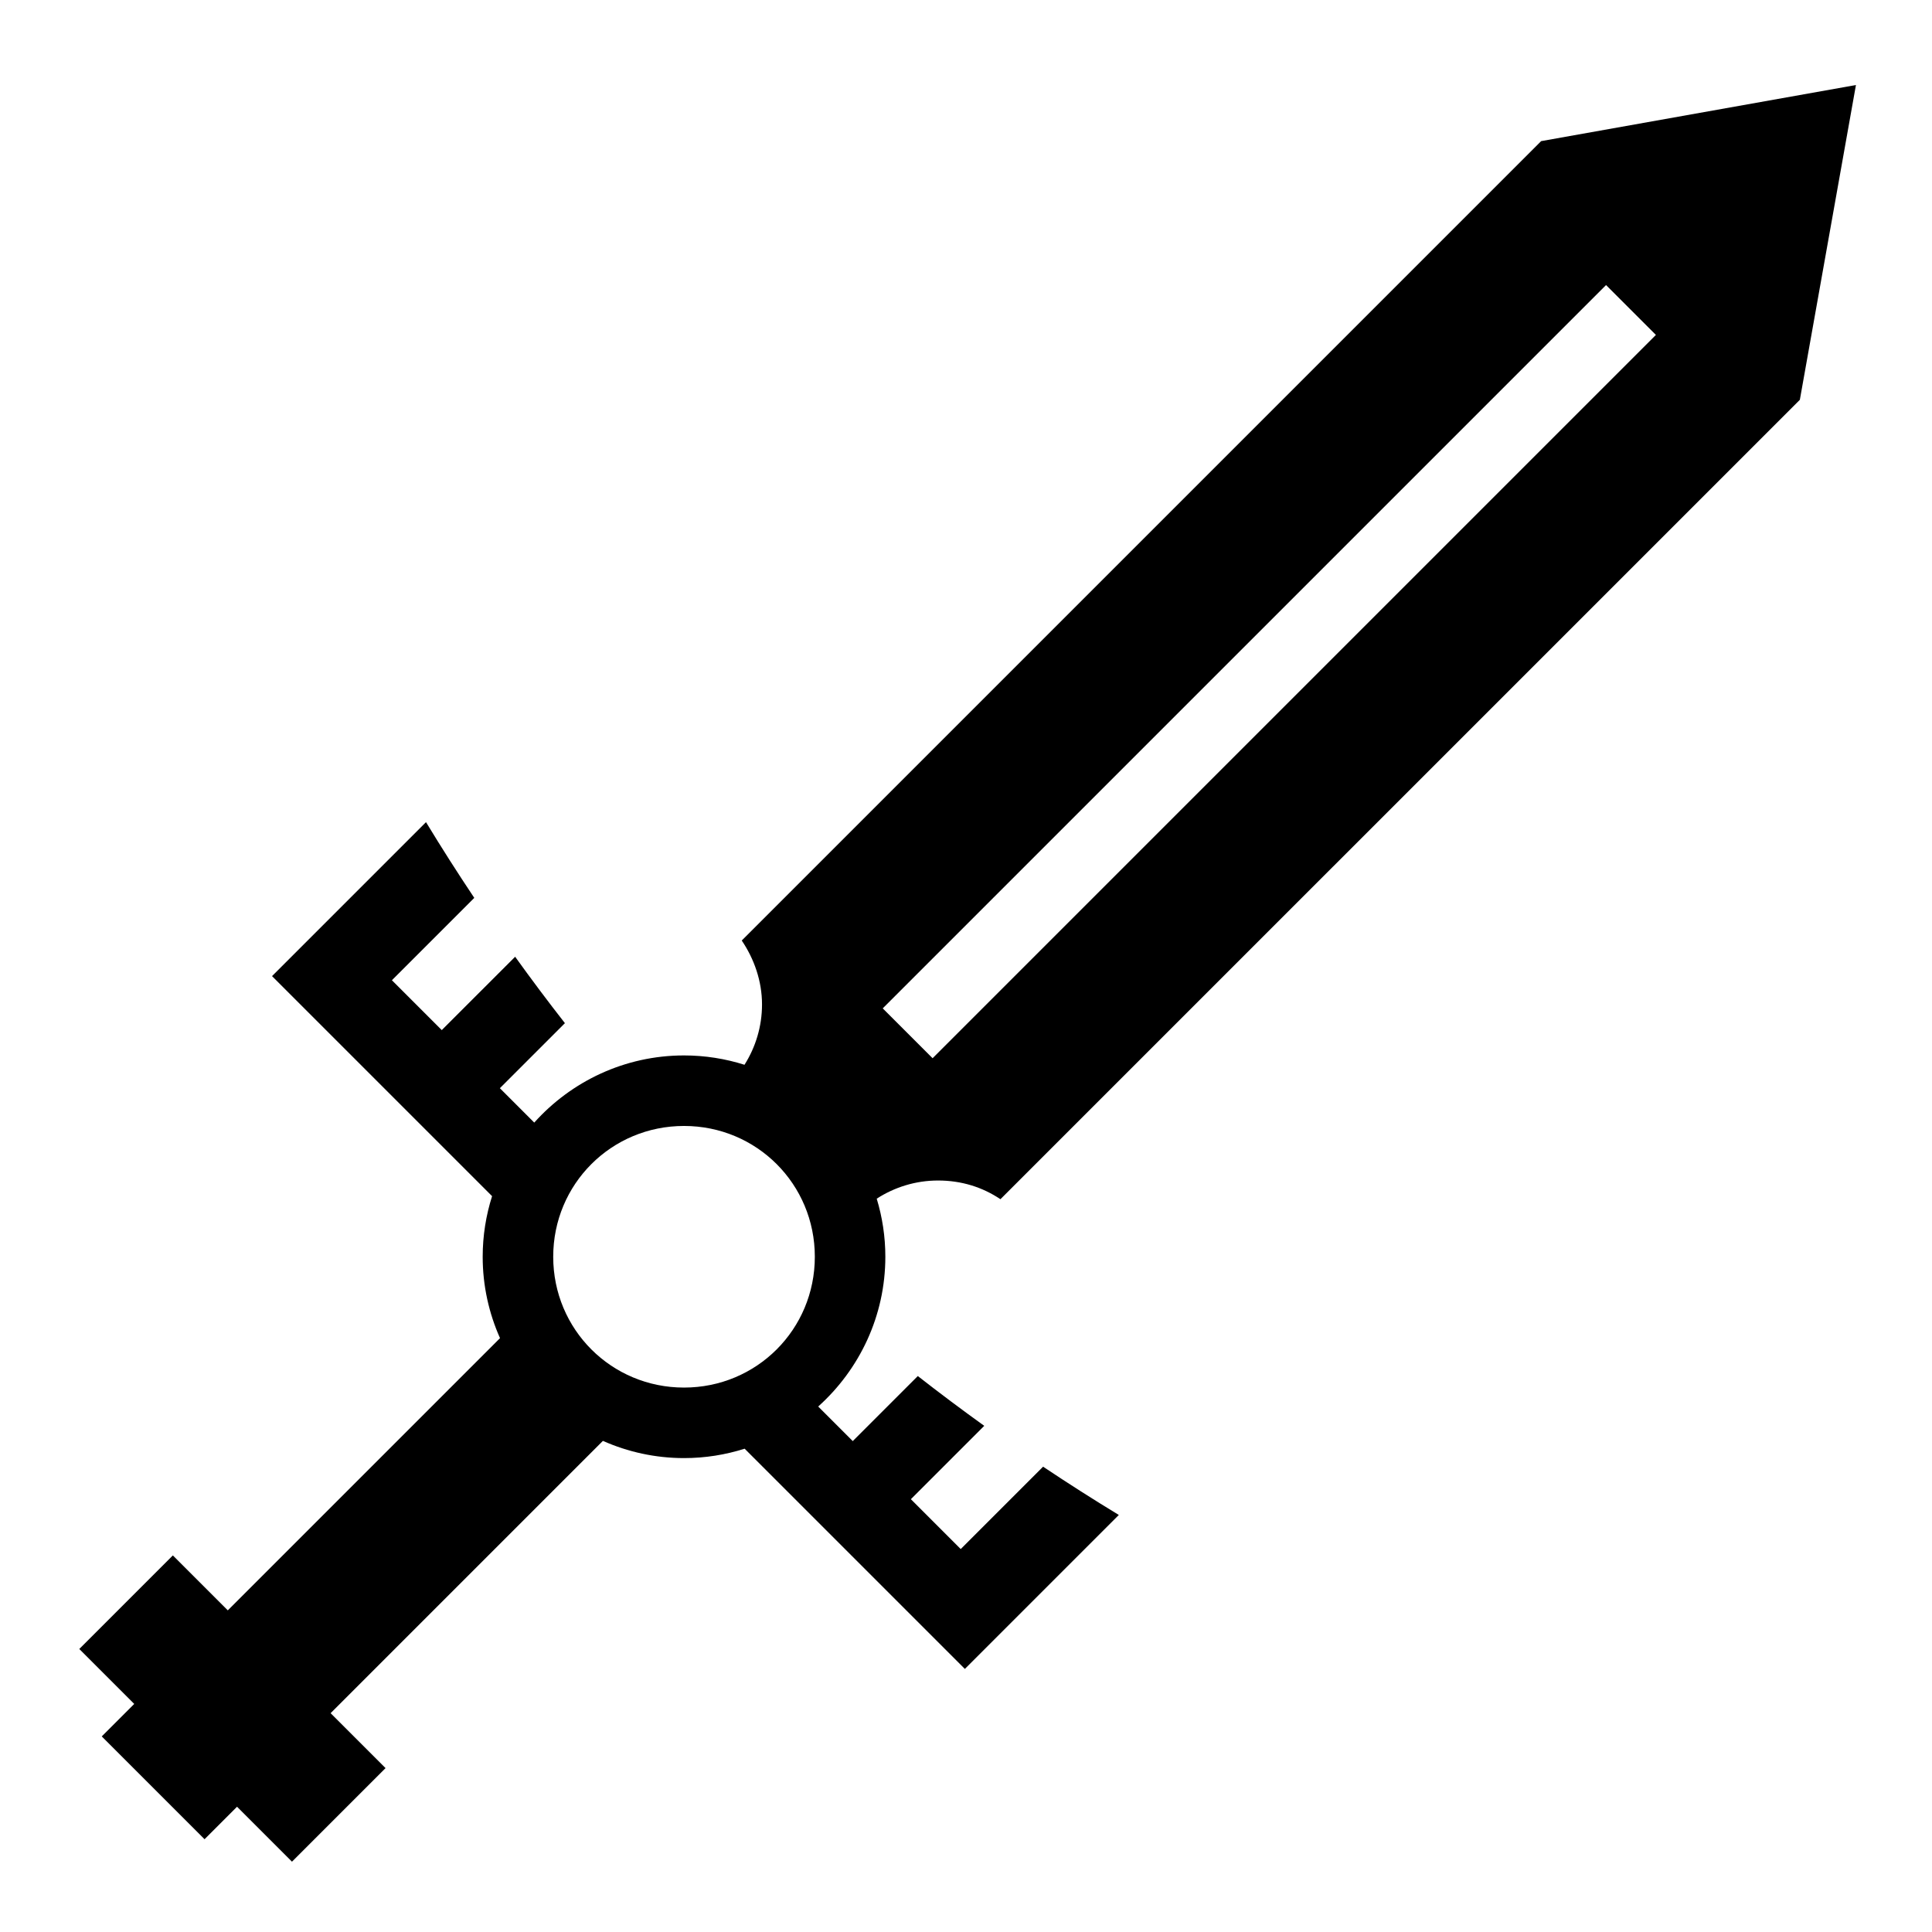
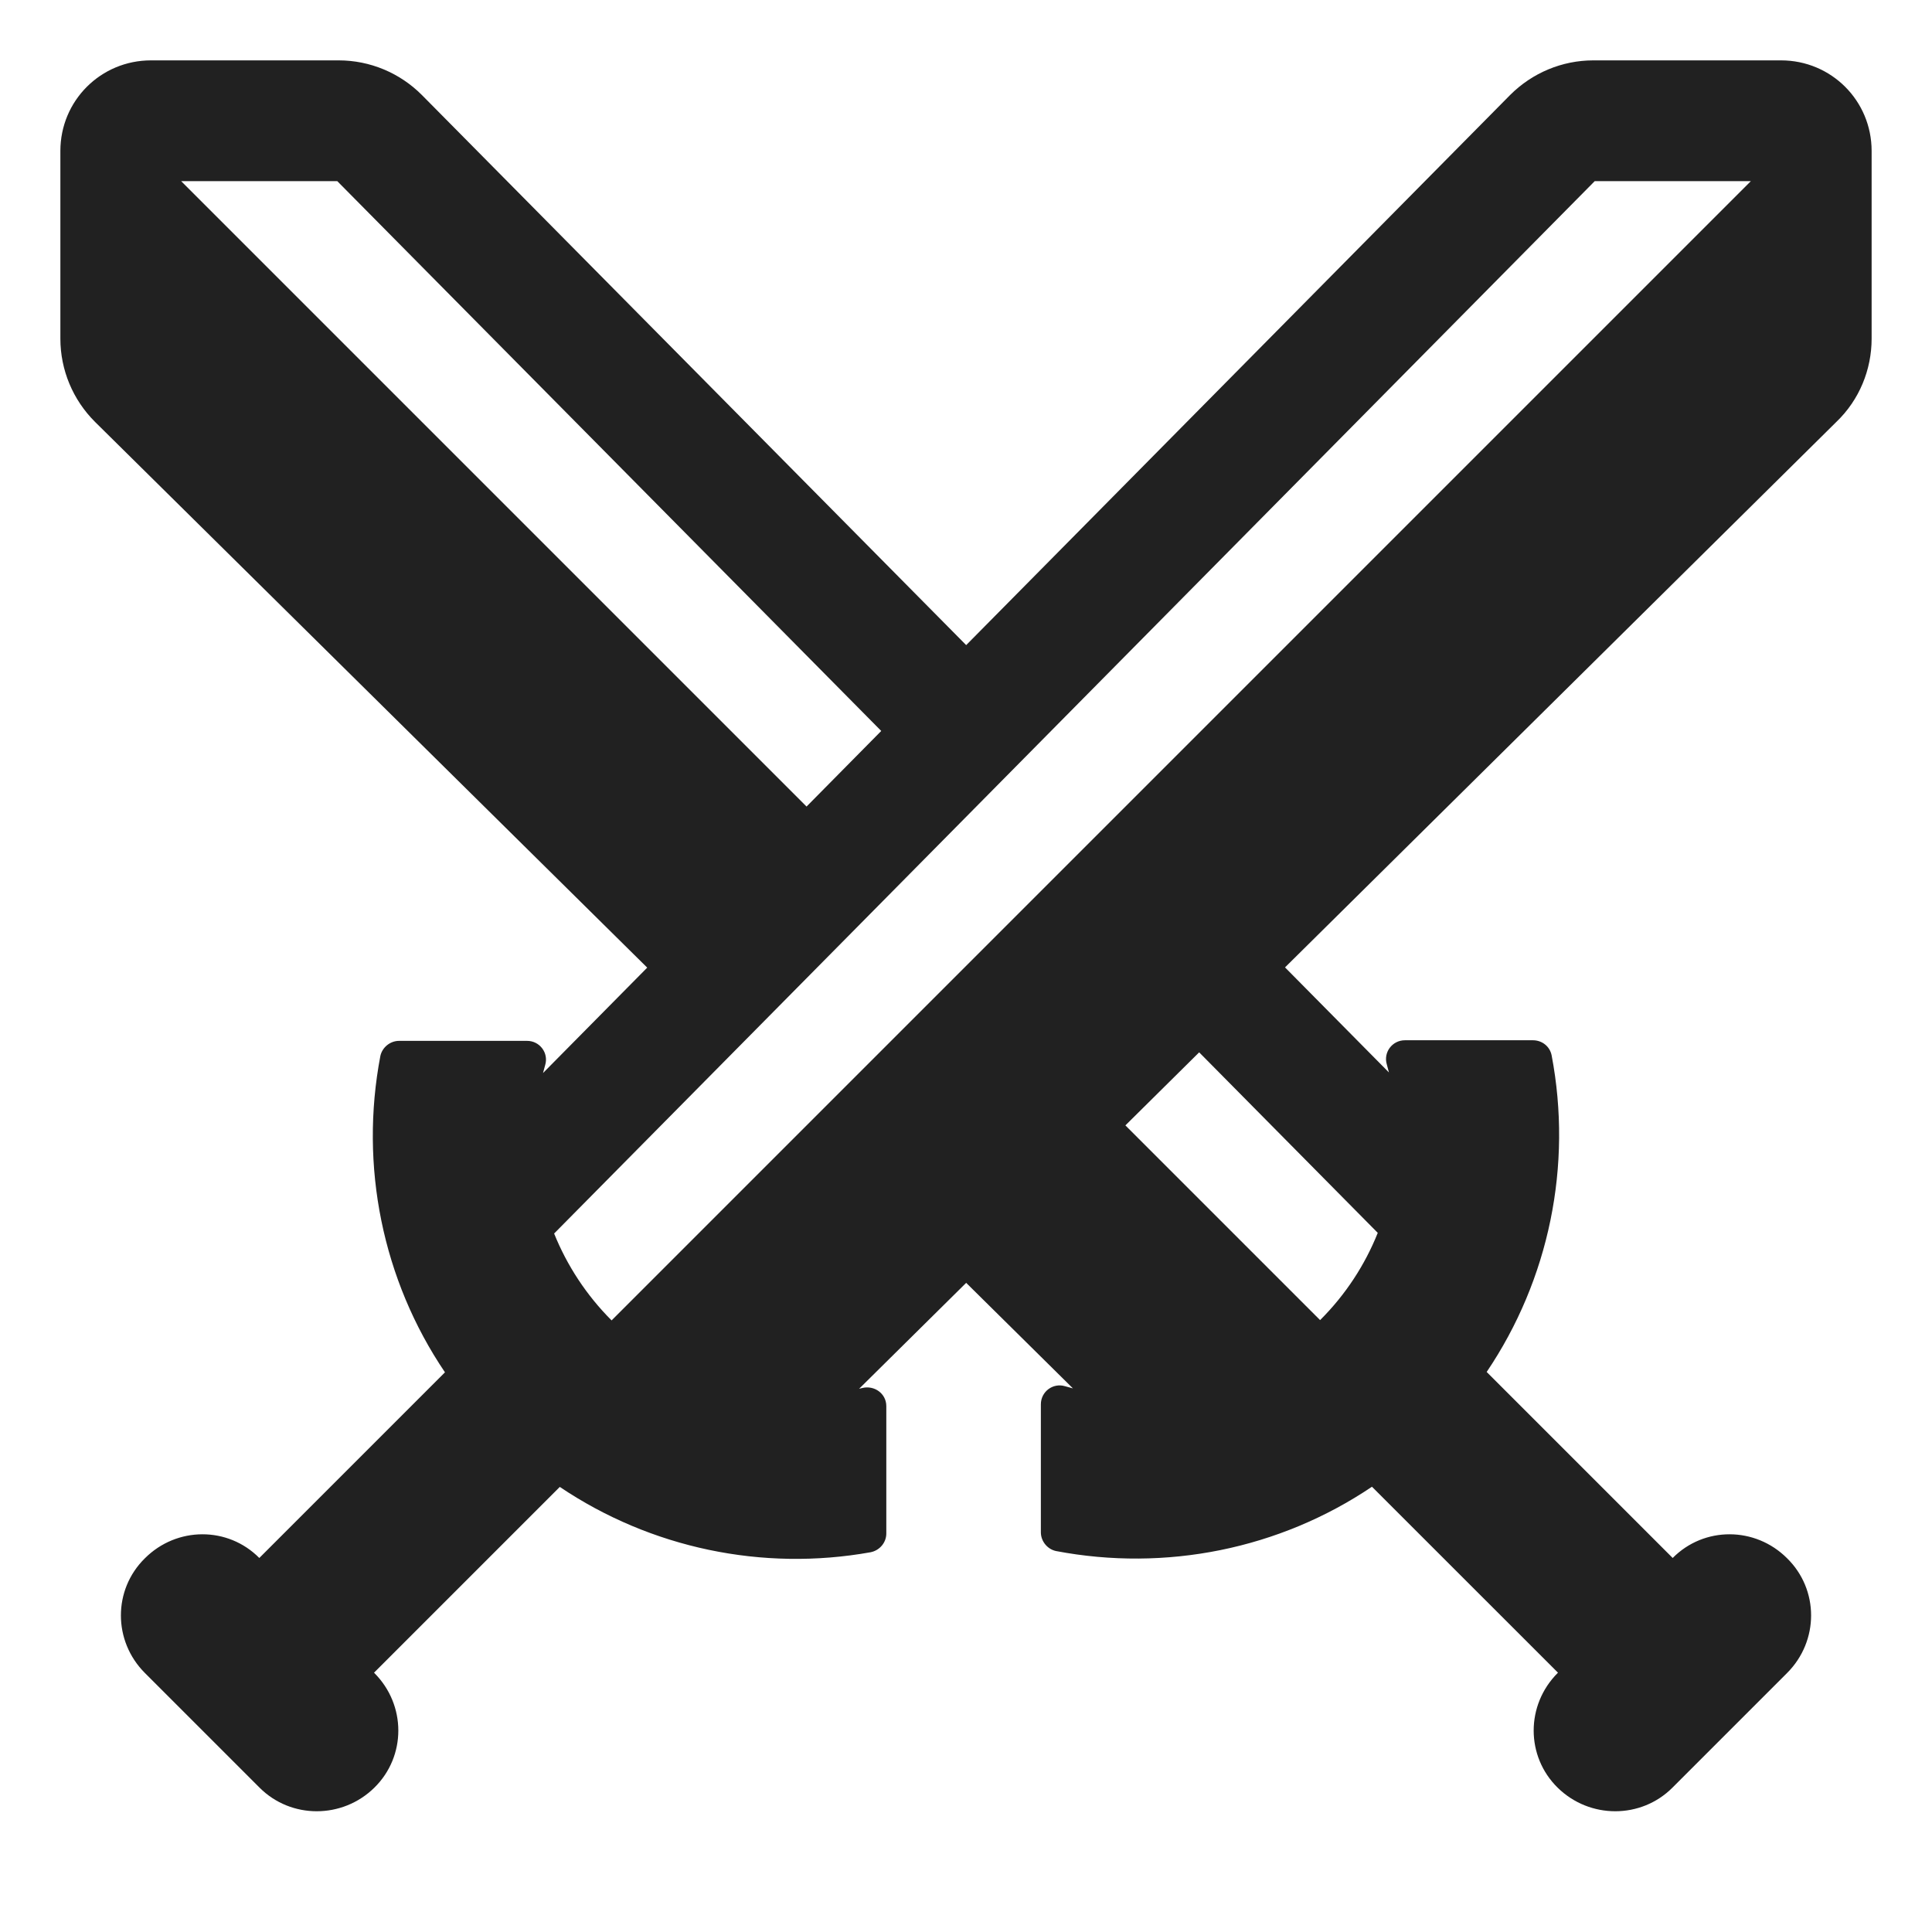
- <svg xmlns="http://www.w3.org/2000/svg" viewBox="0 0 512 512">
-   <path fill="#000" d="M491.844 22.533l-83.42 14.865L196.572 249.25c3.262 4.815 5.37 10.72 5.37 16.932 0 5.863-1.71 11.35-4.643 15.996-5.065-1.606-10.448-2.477-16.027-2.477-15.724 0-29.904 6.89-39.69 17.796l-9.112-9.113 17.237-17.237c-4.515-5.772-8.907-11.645-13.19-17.6l-19.443 19.44-13.215-13.215 21.828-21.827c-4.403-6.59-8.67-13.278-12.792-20.068l-40.802 40.803 58.314 58.314c-1.613 5.075-2.49 10.47-2.49 16.063 0 7.666 1.65 14.96 4.592 21.564l-72.14 72.14-14.56-14.56L21.013 437l14.558 14.56-8.607 8.608 27.246 27.246 8.606-8.61 14.56 14.56 24.798-24.8-14.557-14.556 72.158-72.16c6.586 2.922 13.858 4.562 21.498 4.562 5.593 0 10.988-.877 16.063-2.49l58.363 58.363L296.5 401.48c-6.797-4.127-13.486-8.395-20.068-12.793l-21.83 21.83L241.39 397.3l19.442-19.44c-5.962-4.29-11.835-8.683-17.603-13.194l-17.238 17.238-9.16-9.16c10.905-9.785 17.795-23.965 17.795-39.69 0-5.346-.806-10.51-2.285-15.39 4.703-3.04 10.288-4.817 16.265-4.816 6.21 0 11.776 1.77 16.52 4.955L476.98 105.95l14.864-83.417zm-66.227 53.012l13.215 13.215-191.684 191.68-13.214-13.213L425.617 75.545zM181.273 298.39c19.257 0 34.665 15.41 34.665 34.665 0 19.256-15.408 34.666-34.665 34.666-19.256 0-34.666-15.41-34.666-34.665s15.41-34.666 34.666-34.666z" />
+ <svg xmlns="http://www.w3.org/2000/svg" width="32" height="32" viewBox="0 0 32 32" fill="none">
+   <path d="M1.577 6.991L10.72 16.027L8.994 17.773C9.005 17.729 9.017 17.684 9.03 17.64C9.09 17.44 8.94 17.24 8.73 17.24H6.61C6.46 17.24 6.33 17.35 6.3 17.49C5.953 19.311 6.334 21.198 7.37 22.73L4.295 25.805C3.775 25.28 2.928 25.282 2.4 25.81C1.87 26.33 1.87 27.18 2.4 27.71L4.3 29.61C4.82 30.13 5.67 30.13 6.2 29.61C6.73 29.09 6.73 28.24 6.2 27.71L6.195 27.705L9.272 24.628C10.78 25.643 12.629 26.031 14.42 25.71C14.57 25.68 14.68 25.55 14.68 25.4V23.29C14.68 23.08 14.48 22.94 14.28 22.99C14.263 22.994 14.246 22.999 14.229 23.003L16.003 21.248L17.771 22.996C17.727 22.985 17.684 22.973 17.64 22.96C17.44 22.9 17.24 23.05 17.24 23.26V25.38C17.24 25.53 17.35 25.66 17.49 25.69C19.309 26.036 21.193 25.657 22.724 24.625L25.805 27.705L25.8 27.71C25.27 28.24 25.27 29.09 25.8 29.61C26.33 30.13 27.18 30.13 27.7 29.61L29.6 27.71C30.13 27.18 30.13 26.33 29.6 25.81C29.072 25.282 28.225 25.28 27.705 25.805L24.624 22.724C25.659 21.191 26.047 19.303 25.7 17.48C25.67 17.33 25.54 17.23 25.39 17.23H23.27C23.06 17.23 22.91 17.43 22.97 17.63C22.982 17.674 22.994 17.718 23.005 17.763L21.284 16.023L30.417 6.987C30.798 6.622 31 6.12 31 5.61V2.5C31 1.668 30.332 1 29.5 1H26.39C25.871 1 25.378 1.208 25.013 1.573L25.009 1.577L16.003 10.685L6.991 1.577L6.987 1.573C6.623 1.208 6.129 1 5.61 1H2.5C1.668 1 1 1.668 1 2.5V5.61C1 6.129 1.208 6.623 1.573 6.987L1.577 6.991ZM22.82 20.42C22.608 20.95 22.289 21.441 21.87 21.86C21.868 21.862 21.867 21.863 21.865 21.865L18.64 18.64L19.862 17.43L22.82 20.42ZM10.13 21.87C10.13 21.87 10.13 21.87 10.13 21.87C9.712 21.452 9.392 20.961 9.178 20.431L26.414 3L29 3L10.13 21.87ZM5.586 3L14.596 12.107L13.359 13.359L3 3L5.586 3Z" fill="#212121" />
</svg>
